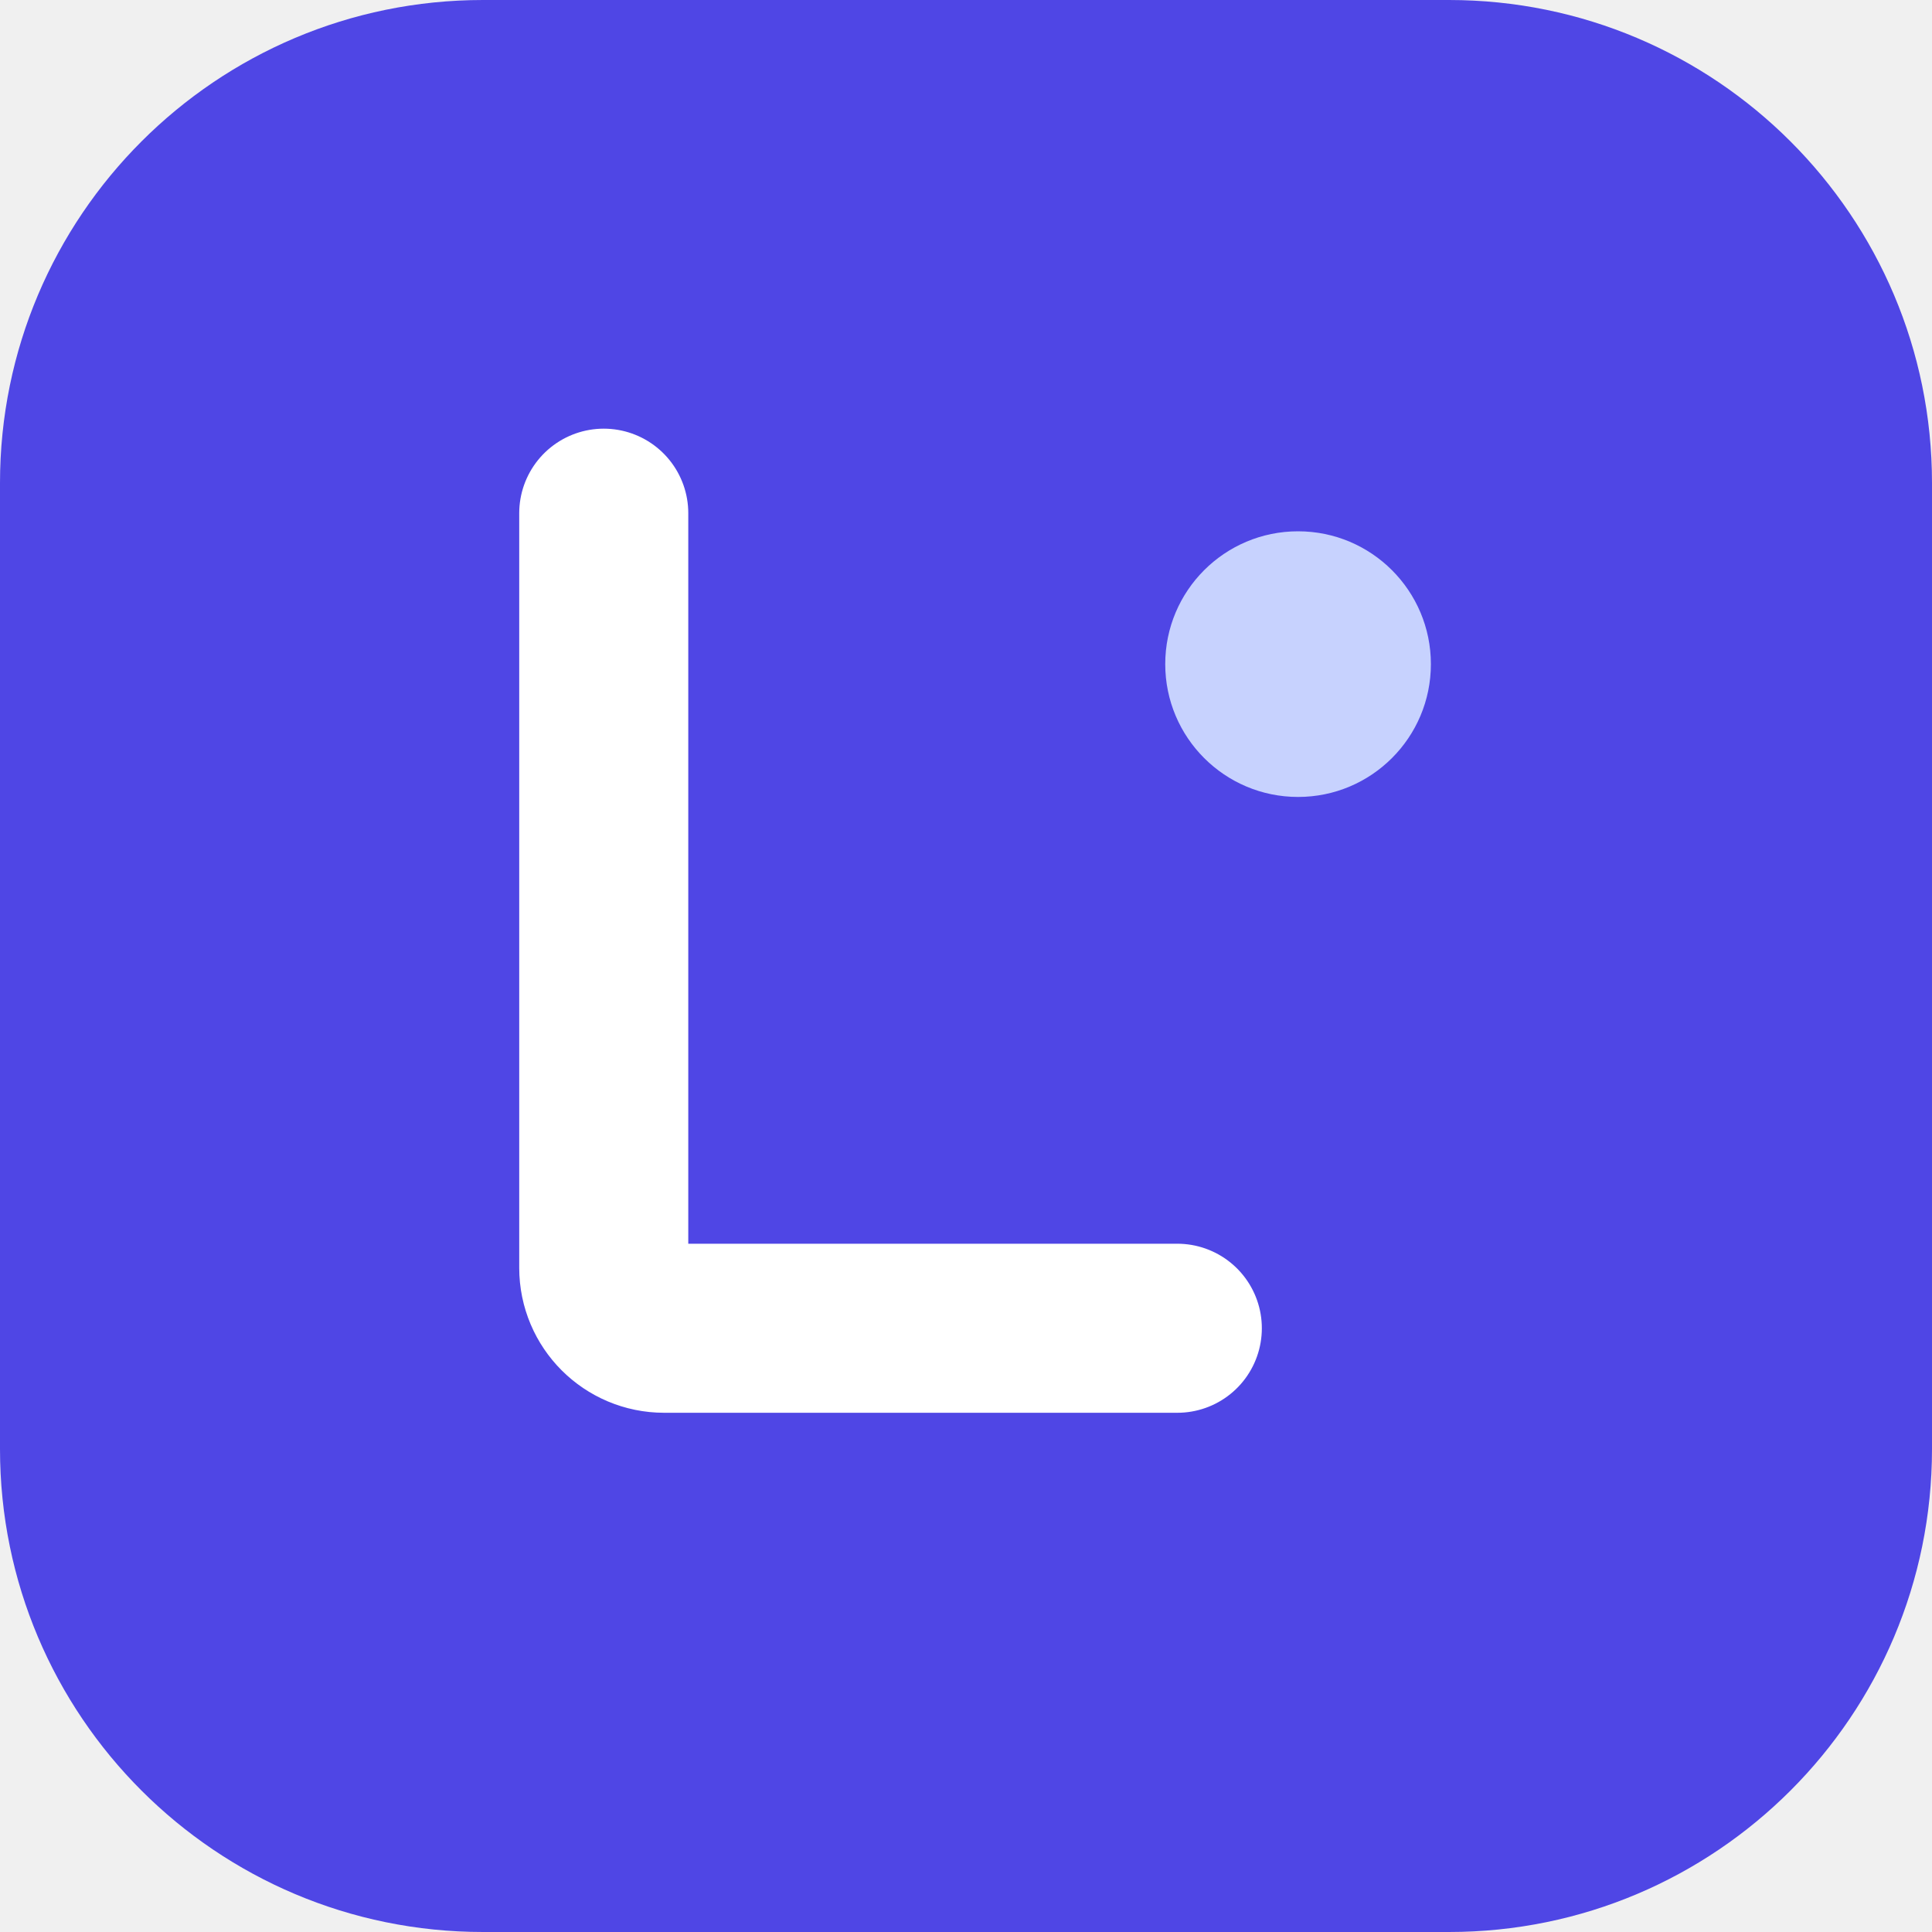
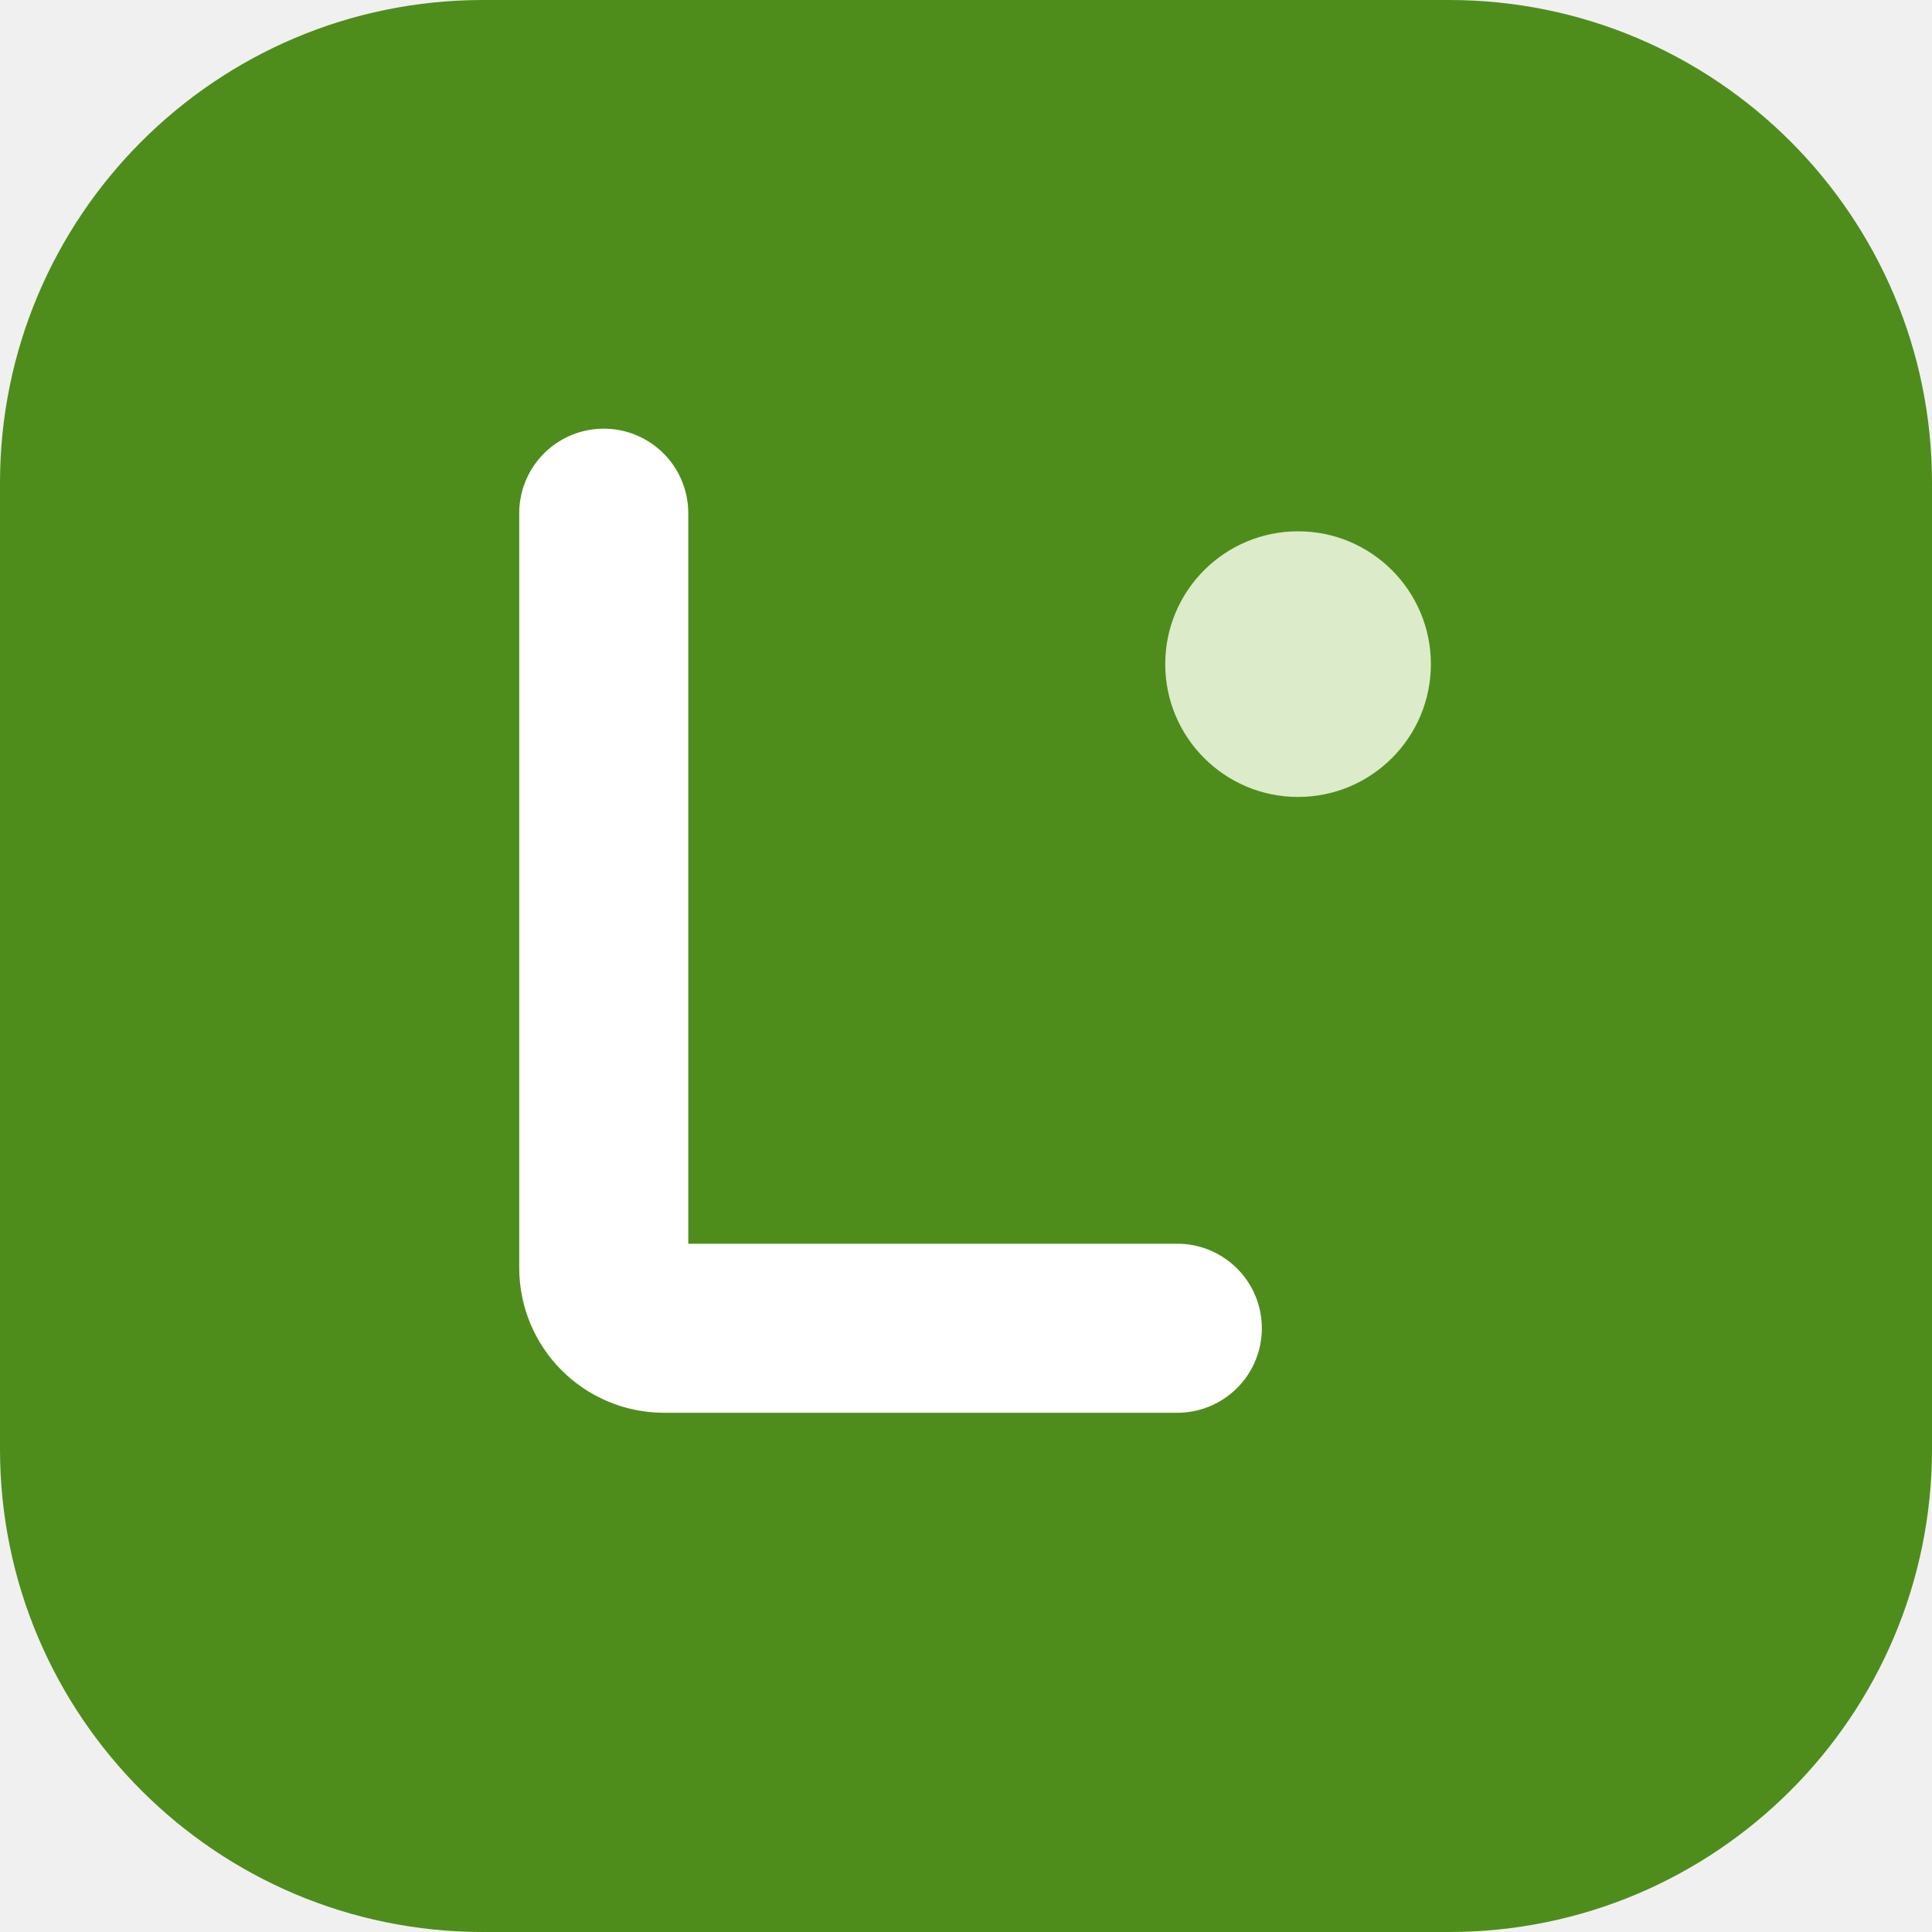
<svg xmlns="http://www.w3.org/2000/svg" viewBox="0 0 32 32">
-   <rect width="32" height="32" rx="8" fill="#4f46e5" />
+   <rect width="32" height="32" rx="8" fill="#4e8d1b" />
  <path d="M10 8.5v12.5a1 1 0 0 0 1 1h8.5" stroke="#fff" stroke-width="2.8" stroke-linecap="round" stroke-linejoin="round" fill="none" />
-   <circle cx="21.5" cy="11" r="2.2" fill="#c7d2fe" />
+   <circle cx="21.5" cy="11" r="2.2" fill="#dcebc9" />
</svg>
